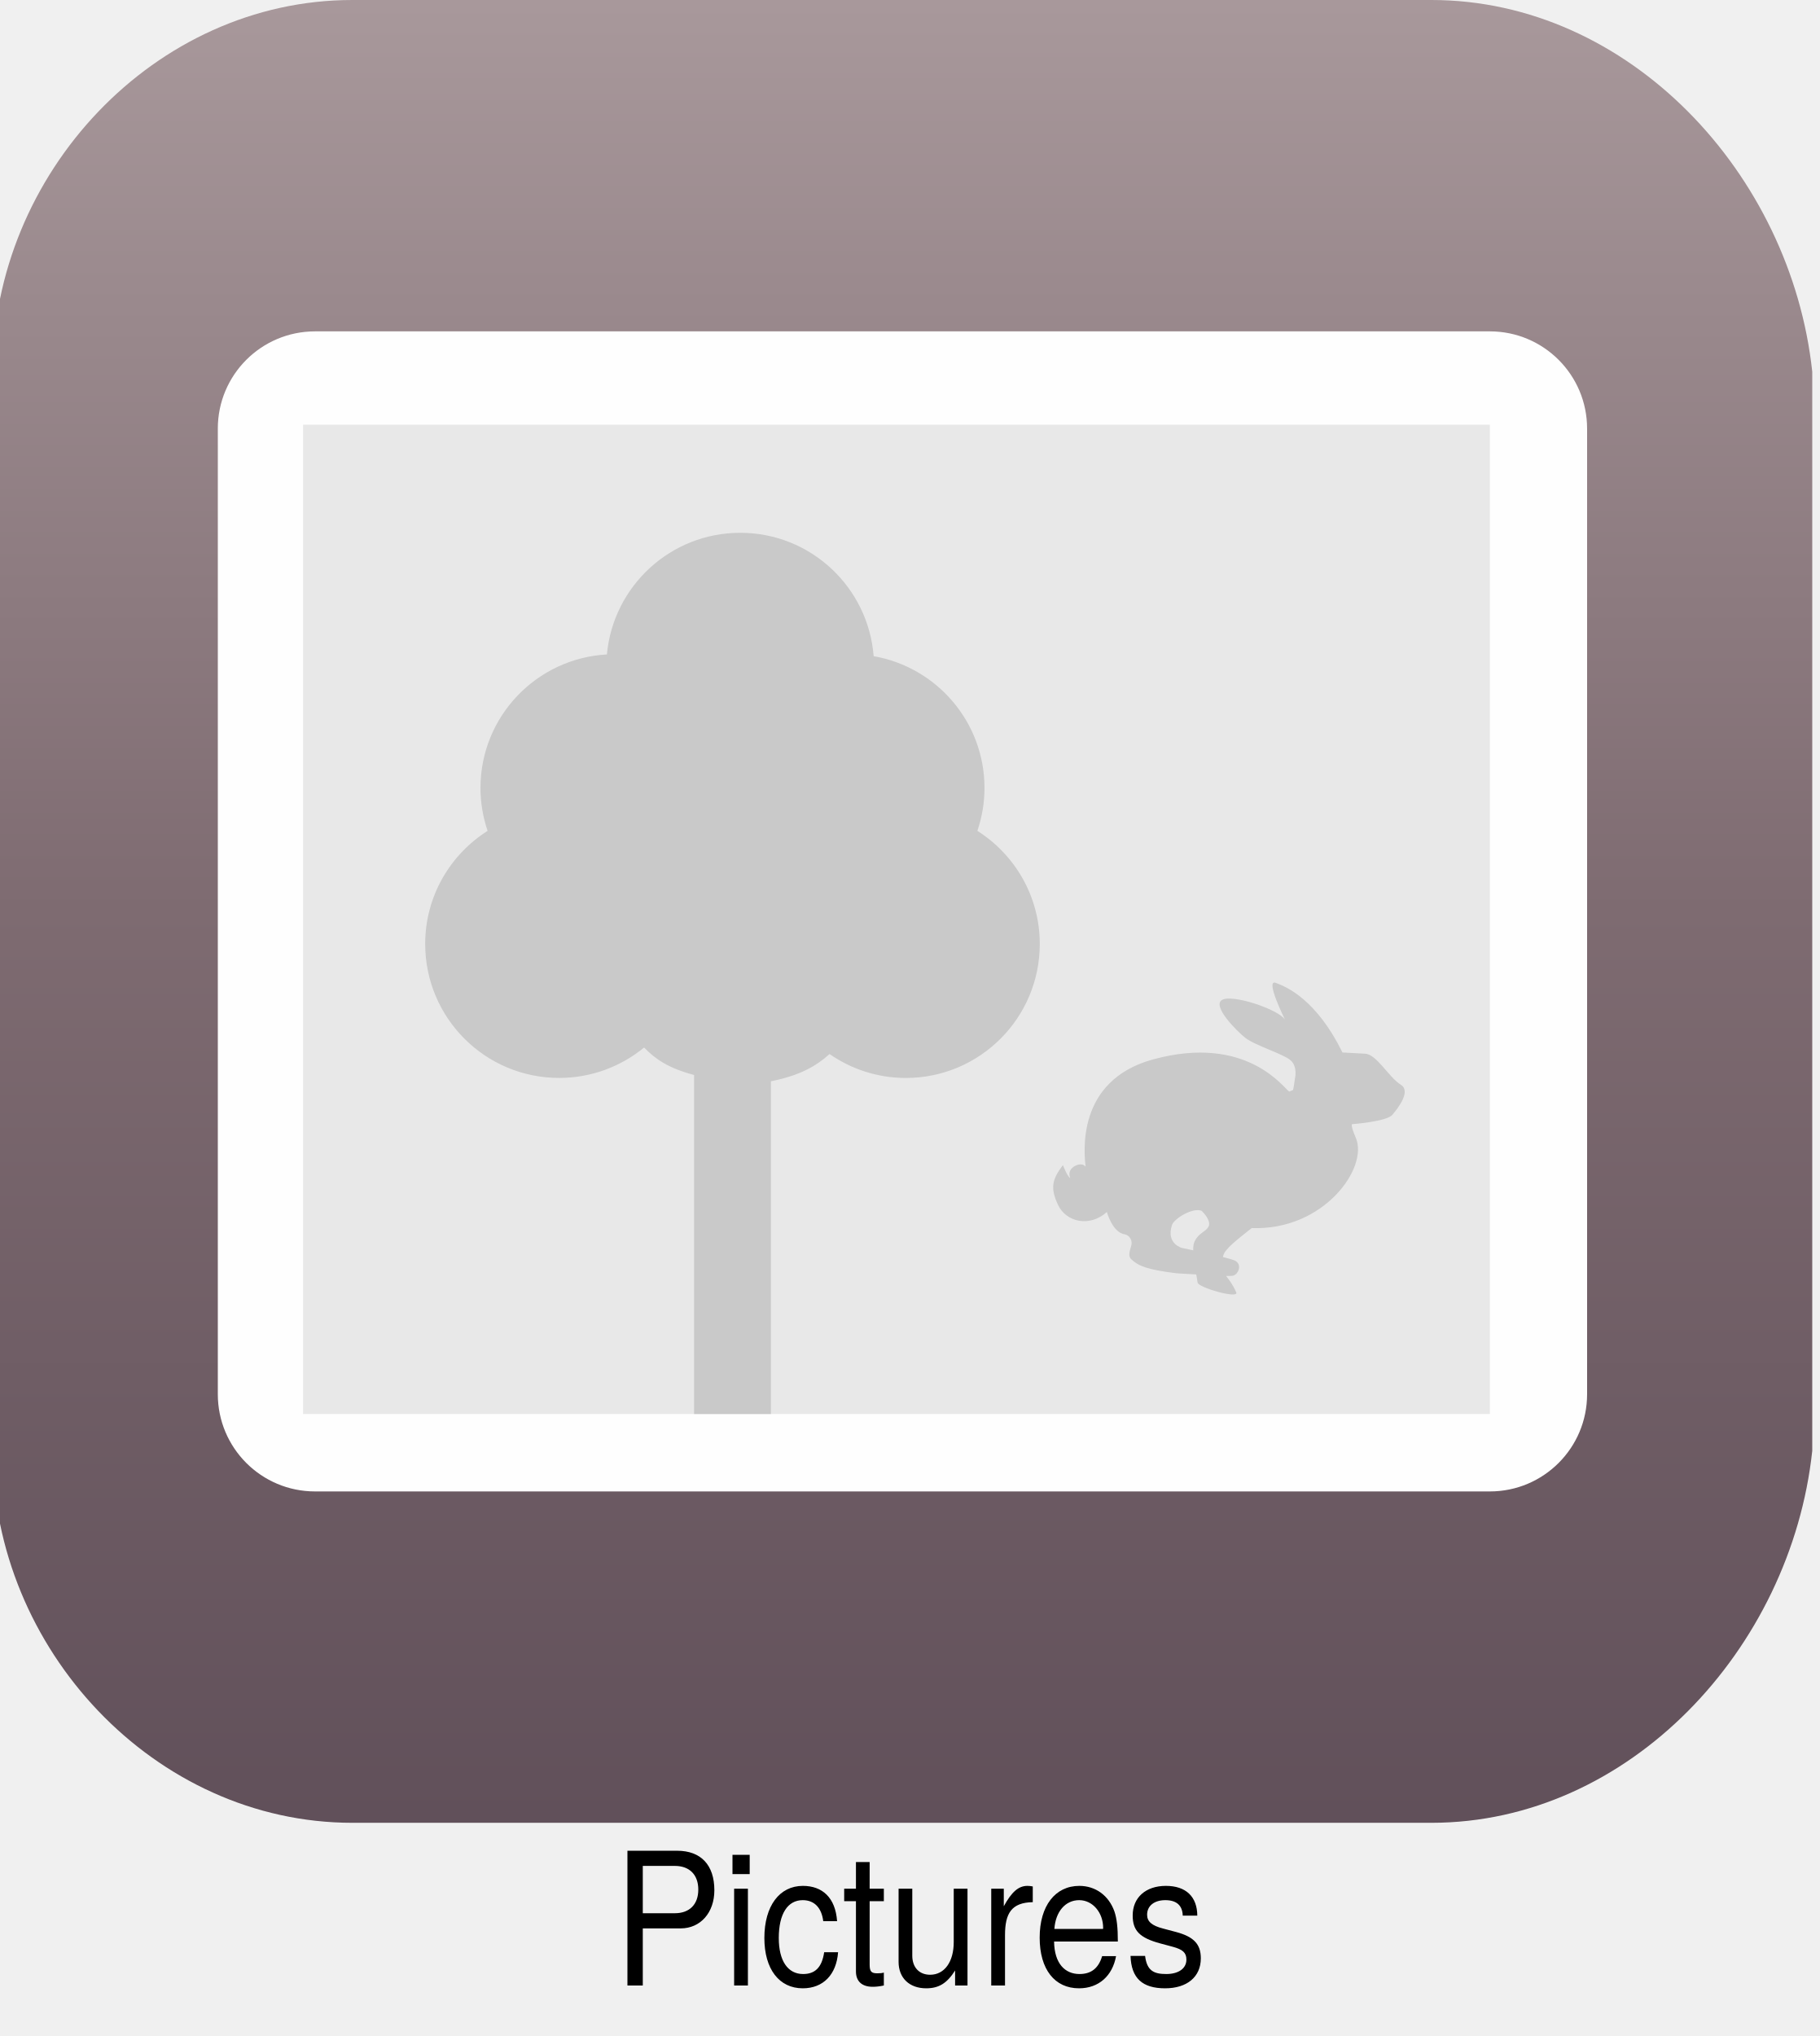
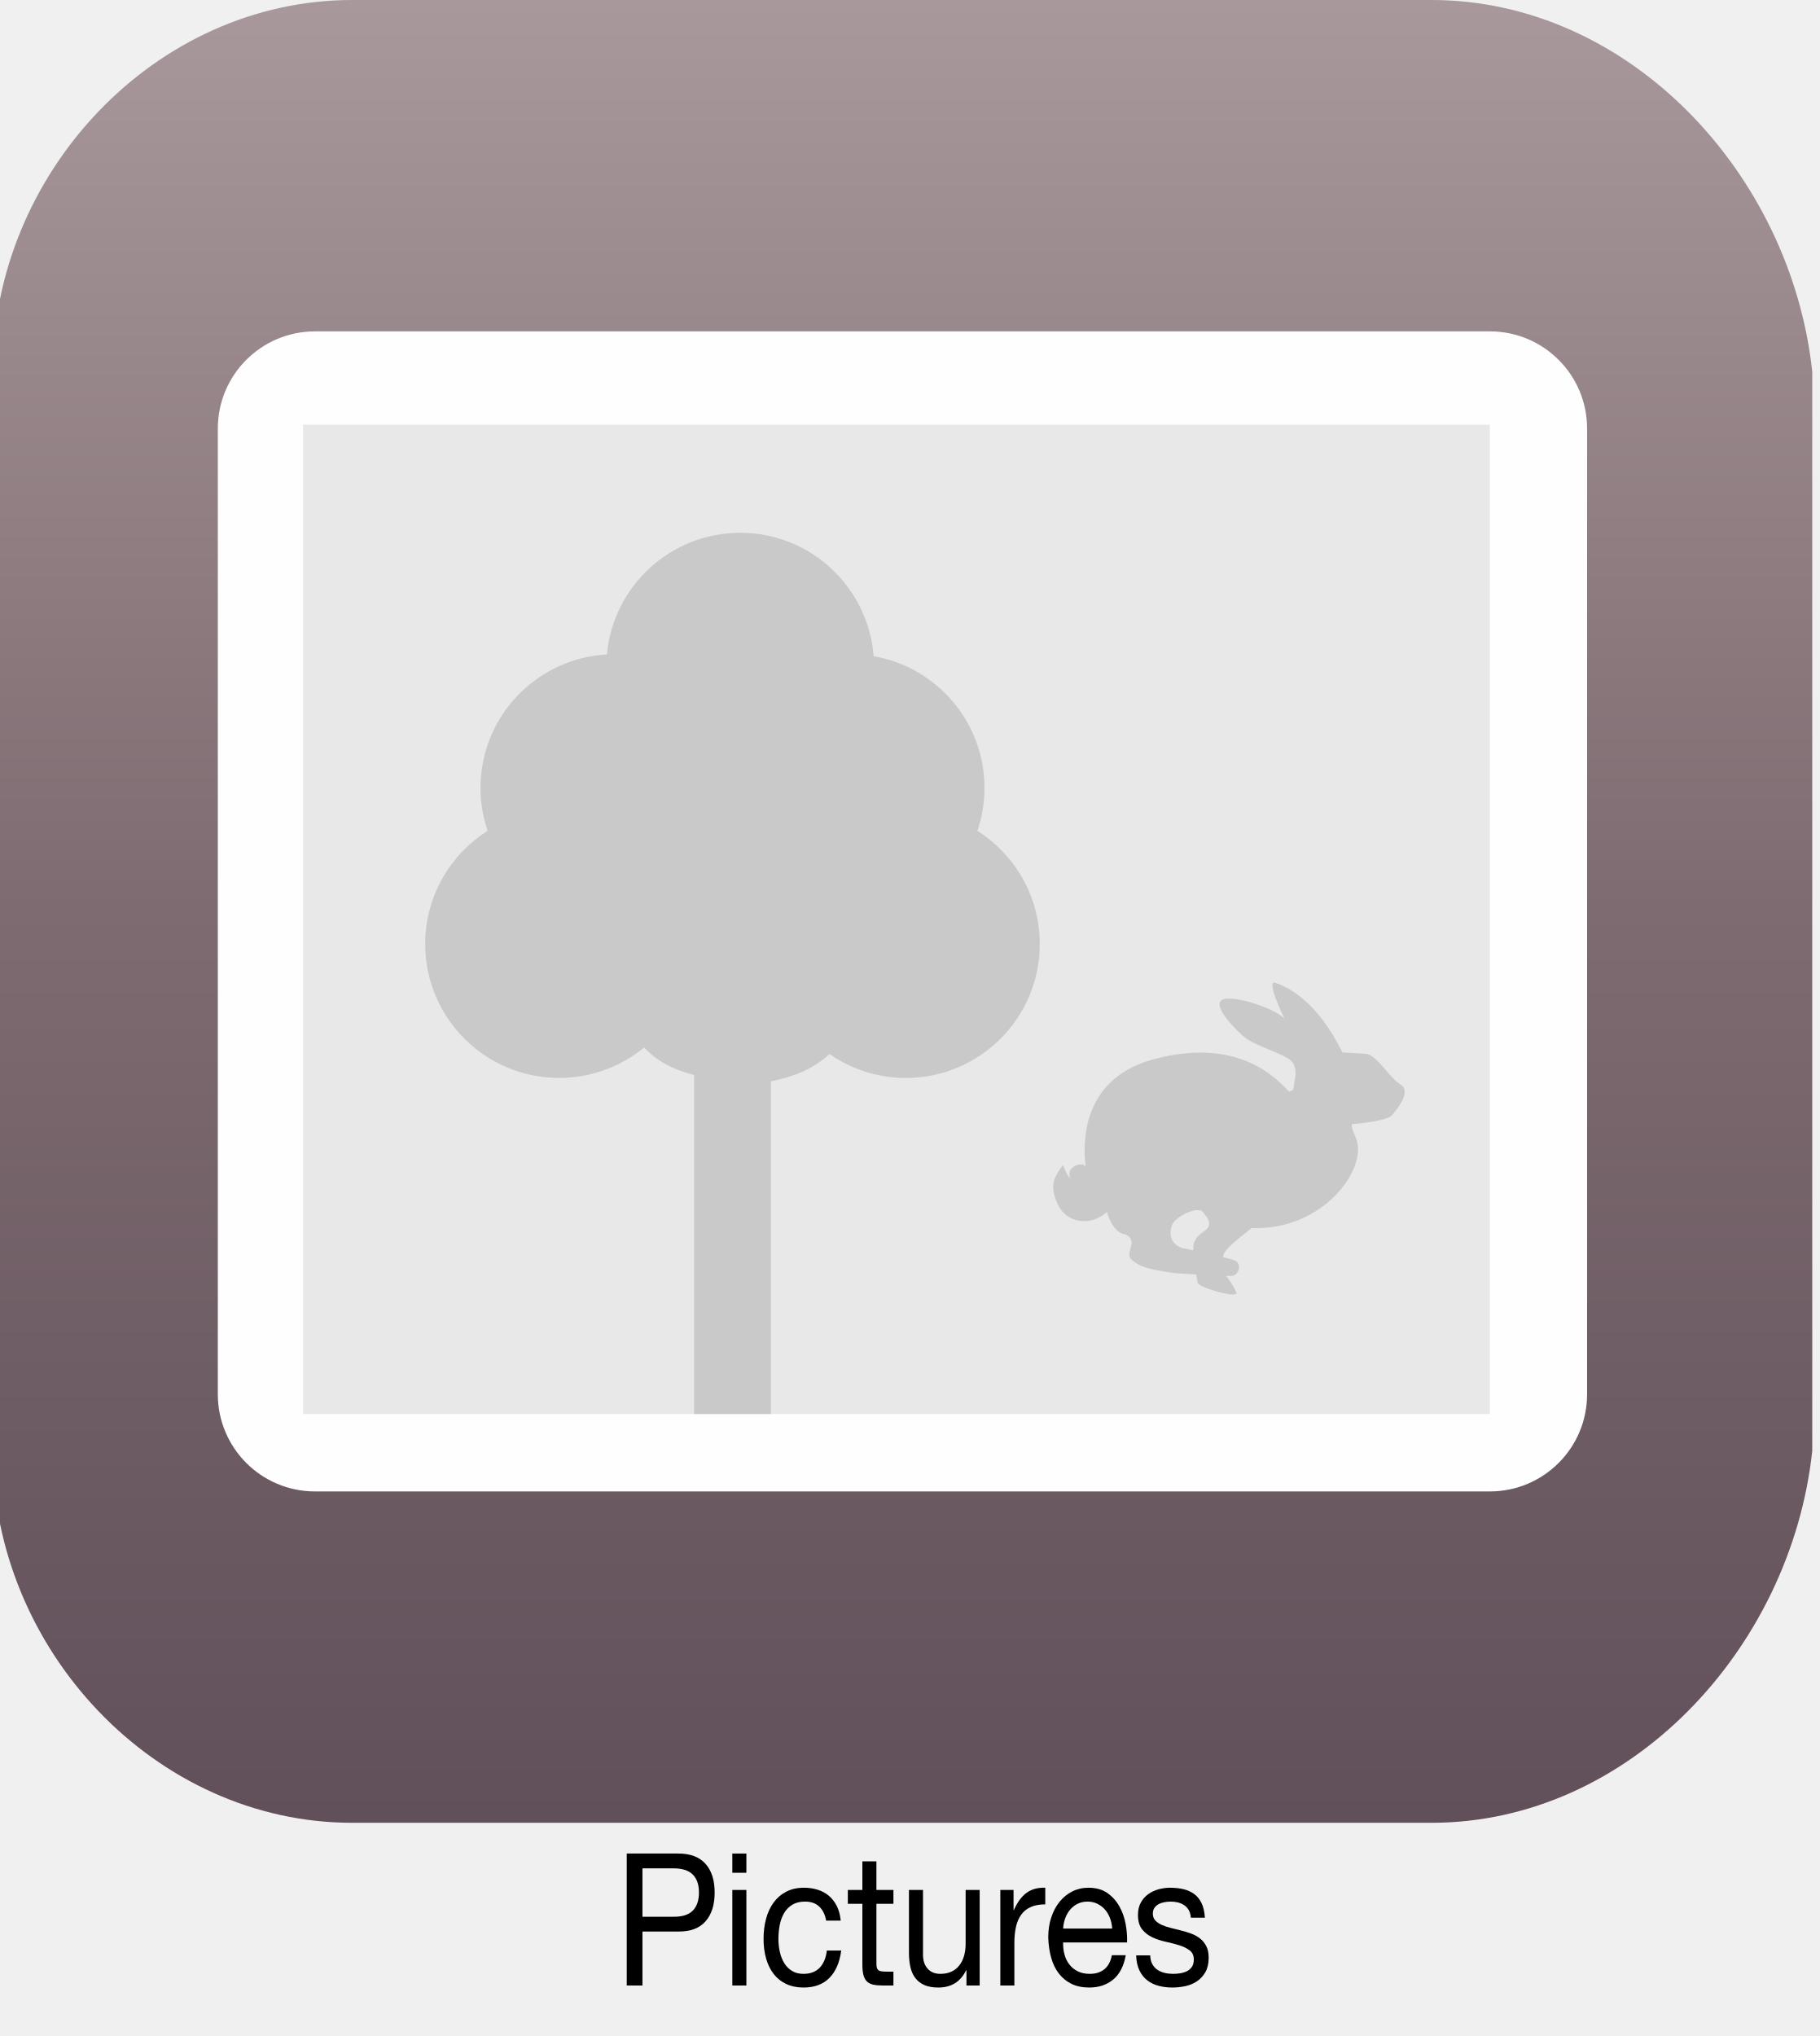
<svg xmlns="http://www.w3.org/2000/svg" version="1.1" x="0px" y="0px" width="354.49px" height="396.611px" viewBox="0 0 354.49 396.611" enable-background="new 0 0 354.49 396.611" xml:space="preserve">
  <g id="Background" display="none">
    <radialGradient id="SVGID_1_" cx="-328.892" cy="883.255" r="1113.658" gradientUnits="userSpaceOnUse">
      <stop offset="0" style="stop-color:#006594" />
      <stop offset="0.539" style="stop-color:#000B2A" />
      <stop offset="1" style="stop-color:#00232A" />
    </radialGradient>
    <rect x="-1608.892" y="-34.389" display="inline" fill="url(#SVGID_1_)" width="2560" height="1835.287" />
  </g>
  <g id="Layer_1" display="none">
    <linearGradient id="SVGID_2_" gradientUnits="userSpaceOnUse" x1="28.29" y1="32.278" x2="28.29" y2="385.674">
      <stop offset="0.305" style="stop-color:#53A88F" />
      <stop offset="1" style="stop-color:#0027A9" />
    </linearGradient>
    <path display="inline" fill="url(#SVGID_2_)" d="M205.535,314.368c-4.131,38.537-35.656,72.457-74.201,72.457H-78.882   c-38.539,0-70.072-33.92-70.072-72.457V104.149c0-38.54,31.533-72.405,70.072-72.405h210.216c38.545,0,70.07,33.865,74.201,72.405   V314.368z" />
    <g display="inline">
      <path fill="#FFFFFF" d="M140.675,114.552H-78.201v194.191h218.876V114.552z M126.087,294.153H2.526v-60.354    c4.984-1.002,7.698-2.587,9.991-4.644c3.69,2.562,8.166,4.076,12.999,4.076c12.605,0,22.822-10.223,22.822-22.826    c0-8.118-4.25-15.226-10.633-19.272c0.775-2.292,1.213-4.743,1.213-7.297c0-11.261-8.163-20.593-18.887-22.462    c-0.92-11.76-10.734-21.02-22.73-21.02c-11.896,0-21.654,9.104-22.717,20.723c-12.006,0.667-21.544,10.585-21.544,22.757    c0,2.556,0.438,5.006,1.215,7.297c-6.384,4.047-10.635,11.155-10.635,19.269c0,12.606,10.219,22.828,22.823,22.828    c5.495,0,10.535-1.947,14.474-5.182c1.864,1.926,4.079,3.502,8.519,4.679v61.428h-9.02H-34.26h-31.35V127.144h191.688v37.746    v14.676h0.008V294.153z M109.868,234.398c-2.072-1.279-4.113-5.21-6.112-5.3c-1.07-0.049-3.844-0.208-3.844-0.208    c-4.426-8.997-9.464-11.158-11.362-11.86c-1.896-0.702,1.571,6.276,1.571,6.276c-1.077-1.752-8.958-4.392-10.727-3.369    c-1.769,1.022,2.526,5.339,3.968,6.462c1.688,1.315,6.368,2.691,7.673,3.795c1.304,1.1,0.779,3.141,0.779,3.141    c-0.239,1.79-0.331,1.958-0.331,1.958c-0.648,0.255-0.648,0.255-0.648,0.255c-0.884-0.506-7.161-9.826-23.142-5.491    c-13.318,3.611-11.765,16.137-11.552,18.3c-0.597-0.81-1.767-0.152-1.767-0.152c-1.499,0.778-0.833,2.094-0.833,2.094    c-0.523-0.271-1.263-2.222-1.263-2.222c-1.835,2.432-2.201,3.876-0.82,6.801c1.37,2.906,5.384,3.84,8.31,1.188    c0,0,0.945,3.504,3.048,3.809c0.724,0.105,1.27,0.932,1.159,1.676c-0.112,0.746-0.766,1.9-0.046,2.573    c1.212,1.139,2.701,1.761,7.541,2.365c0.545,0.067,1.949,0.114,3.525,0.215c0.117,0.63,0.212,1.129,0.224,1.361    c0.047,0.884,7.104,2.858,6.596,1.707c-0.638-1.451-1.271-2.199-1.736-2.809c0.447,0.006,0.813,0.003,1.036-0.017    c1.092-0.107,1.85-2.076,0.321-2.663c-0.361-0.139-1.05-0.329-1.889-0.538c0.023-0.098,0.042-0.188,0.07-0.294    c0.288-1.076,2.273-2.631,4.834-4.643c12.251,0.456,19.93-10.24,17.736-15.37c-1.023-2.392-0.609-2.336-0.609-2.336    s5.836-0.429,6.826-1.585C109.412,238.345,111.618,235.479,109.868,234.398z M77.067,258.607    c-0.543,0.916-1.662,0.993-2.369,2.522c-0.165,0.354-0.223,0.871-0.222,1.463c-1.116-0.237-1.909-0.401-1.909-0.401    s-2.752-0.697-1.705-3.901c0.356-1.094,3.523-3.037,5.062-2.424c0.296,0.303,0.621,0.673,0.871,1.063    c0.067,0.141,0.15,0.299,0.246,0.468C77.228,257.824,77.279,258.246,77.067,258.607z" />
    </g>
  </g>
  <g id="squares">
    <g>
      <linearGradient id="SVGID_3_" gradientUnits="userSpaceOnUse" x1="175.815" y1="0.534" x2="175.815" y2="353.93">
        <stop offset="0" style="stop-color:#A8989B" />
        <stop offset="0.5" style="stop-color:#7E6B71" />
        <stop offset="1" style="stop-color:#61505A" />
      </linearGradient>
      <path fill="url(#SVGID_3_)" d="M353.06,282.625c-4.131,38.537-35.656,72.456-74.201,72.456H68.643    c-38.539,0-70.072-33.919-70.072-72.456V72.405C-1.43,33.865,30.104,0,68.643,0h210.216c38.545,0,70.07,33.865,74.201,72.405    V282.625z" />
      <g>
        <path fill="#FEFEFE" d="M309.196,271.592c0,10.459-8.48,18.938-18.939,18.938H61.374c-10.46,0-18.939-8.479-18.939-18.938V83.489     c0-10.459,8.479-18.938,18.939-18.938h228.883c10.459,0,18.939,8.479,18.939,18.938V271.592z" />
        <rect x="59.045" y="82.736" fill="#E8E8E8" width="231.212" height="192.711" />
        <g>
          <path fill="#C9C9C9" d="M150.188,275.447v-64.813c5.698-1.145,8.802-2.957,11.424-5.309c4.219,2.93,9.336,4.661,14.861,4.661      c14.414,0,26.095-11.689,26.095-26.099c0-9.283-4.859-17.411-12.157-22.036c0.888-2.621,1.387-5.423,1.387-8.344      c0-12.877-9.332-23.548-21.594-25.684c-1.053-13.446-12.273-24.034-25.991-24.034c-13.601,0-24.758,10.41-25.975,23.696      c-13.727,0.76-24.632,12.102-24.632,26.019c0,2.923,0.502,5.725,1.388,8.344c-7.297,4.627-12.158,12.755-12.158,22.032      c0,14.414,11.684,26.101,26.098,26.101c6.28,0,12.044-2.228,16.548-5.926c2.131,2.202,4.662,4.005,9.739,5.352v66.039H150.188z       M272.921,211.319c-2.37-1.46-4.703-5.957-6.988-6.06c-1.225-0.058-4.396-0.237-4.396-0.237      c-5.061-10.289-10.819-12.76-12.992-13.562c-2.167-0.802,1.797,7.176,1.797,7.176c-1.231-2.004-10.242-5.021-12.263-3.853      c-2.023,1.17,2.887,6.105,4.534,7.39c1.929,1.502,7.281,3.078,8.775,4.339c1.489,1.258,0.89,3.592,0.89,3.592      c-0.271,2.045-0.38,2.238-0.38,2.238c-0.738,0.292-0.738,0.292-0.738,0.292c-1.013-0.58-8.19-11.234-26.464-6.28      c-15.227,4.129-13.449,18.451-13.206,20.924c-0.682-0.925-2.021-0.173-2.021-0.173c-1.713,0.889-0.951,2.394-0.951,2.394      c-0.6-0.309-1.442-2.539-1.442-2.539c-2.1,2.779-2.519,4.432-0.94,7.775c1.568,3.322,6.156,4.392,9.502,1.359      c0,0,1.08,4.008,3.485,4.355c0.827,0.119,1.45,1.064,1.325,1.916c-0.129,0.854-0.875,2.172-0.053,2.941      c1.385,1.305,3.089,2.014,8.621,2.704c0.623,0.078,2.23,0.132,4.032,0.247c0.132,0.721,0.243,1.291,0.255,1.557      c0.053,1.011,8.123,3.268,7.544,1.95c-0.731-1.659-1.456-2.513-1.987-3.21c0.513,0.005,0.932,0.004,1.186-0.021      c1.246-0.123,2.115-2.373,0.366-3.044c-0.414-0.159-1.2-0.378-2.16-0.616c0.028-0.112,0.048-0.214,0.082-0.337      c0.329-1.229,2.598-3.007,5.525-5.307c14.01,0.52,22.787-11.71,20.28-17.572c-1.171-2.737-0.697-2.674-0.697-2.674      s6.673-0.488,7.807-1.81C272.398,215.833,274.922,212.554,272.921,211.319z M235.416,238.999      c-0.618,1.049-1.9,1.138-2.709,2.884c-0.188,0.404-0.253,0.995-0.253,1.675c-1.275-0.271-2.184-0.46-2.184-0.46      s-3.146-0.797-1.948-4.459c0.407-1.252,4.028-3.473,5.788-2.772c0.338,0.347,0.709,0.77,0.996,1.216      c0.078,0.16,0.172,0.342,0.28,0.535C235.599,238.104,235.659,238.586,235.416,238.999z" />
        </g>
      </g>
    </g>
    <g>
-       <text transform="matrix(0.8942 0 0 1 119.3027 386.7734)" font-family="'HelveticaNeue'" font-size="36">Pictures</text>
+       <g>
+         <path d="M132.179,361.069c2.317,0,4.072,0.666,5.264,1.998c1.19,1.332,1.785,3.198,1.785,5.598s-0.595,4.272-1.785,5.616     c-1.191,1.345-2.946,2.004-5.264,1.98h-7.018v10.512h-3.059v-25.704H132.179z M131.148,373.381     c1.738,0.024,3.01-0.372,3.814-1.188c0.806-0.815,1.208-1.992,1.208-3.528c0-1.536-0.402-2.706-1.208-3.51     c-0.805-0.804-2.076-1.206-3.814-1.206h-5.987v9.432H131.148z" />
+         <path d="M142.673,364.813v-3.744h2.736v3.744H142.673z M145.409,368.162v18.612h-2.736v-18.612H145.409z" />
+         <path d="M159.604,371.401c-0.687-0.648-1.609-0.972-2.769-0.972c-0.986,0-1.813,0.205-2.479,0.612     c-0.665,0.408-1.196,0.948-1.594,1.62c-0.396,0.672-0.682,1.446-0.853,2.322c-0.172,0.876-0.257,1.782-0.257,2.718     c0,0.864,0.09,1.704,0.273,2.52c0.182,0.816,0.467,1.542,0.853,2.178c0.386,0.636,0.89,1.146,1.513,1.53     c0.623,0.384,1.363,0.576,2.221,0.576c1.353,0,2.409-0.396,3.172-1.188c0.762-0.792,1.228-1.908,1.4-3.348h2.8     c-0.301,2.304-1.067,4.081-2.302,5.328c-1.234,1.248-2.913,1.872-5.037,1.872c-1.267,0-2.389-0.229-3.364-0.684     c-0.977-0.456-1.792-1.104-2.446-1.944c-0.654-0.84-1.148-1.842-1.48-3.006c-0.334-1.164-0.5-2.442-0.5-3.834     s0.162-2.694,0.483-3.906c0.321-1.211,0.81-2.268,1.465-3.168c0.654-0.9,1.476-1.607,2.462-2.124     c0.987-0.516,2.136-0.774,3.445-0.774c0.943,0,1.829,0.126,2.655,0.378c0.825,0.252,1.556,0.643,2.188,1.17     c0.633,0.528,1.154,1.194,1.562,1.998c0.407,0.804,0.665,1.758,0.772,2.862h-2.832     C160.741,372.962,160.29,372.049,159.604,371.401z" />
+         <path d="M174.057,368.162v2.7h-3.315v11.556c0,0.36,0.026,0.648,0.08,0.864c0.053,0.216,0.156,0.384,0.307,0.504     c0.148,0.12,0.358,0.198,0.627,0.234c0.268,0.036,0.617,0.054,1.047,0.054h1.255v2.7h-2.093c-0.708,0-1.314-0.054-1.818-0.162     s-0.912-0.306-1.223-0.594c-0.312-0.288-0.543-0.696-0.693-1.224c-0.15-0.528-0.225-1.224-0.225-2.088v-11.844h-2.833v-2.7h2.833     v-5.58h2.736v5.58H174.057z" />
+         <path d="M188.284,386.773v-2.952h-0.064c-0.579,1.152-1.32,1.998-2.221,2.538c-0.901,0.54-1.964,0.81-3.188,0.81     c-1.094,0-2.006-0.162-2.736-0.486c-0.729-0.324-1.319-0.786-1.77-1.386c-0.451-0.6-0.768-1.314-0.949-2.142     c-0.184-0.828-0.274-1.746-0.274-2.754v-12.24h2.736v12.6c0,1.152,0.3,2.064,0.901,2.736c0.601,0.672,1.427,1.008,2.479,1.008     c0.837,0,1.561-0.144,2.173-0.432c0.612-0.288,1.121-0.696,1.528-1.224c0.408-0.528,0.714-1.146,0.918-1.854     s0.307-1.482,0.307-2.322v-10.512h2.735v18.612H188.284z" />
+         <path d="M197.458,368.162v3.924h0.064c0.665-1.512,1.48-2.628,2.447-3.348c0.965-0.72,2.188-1.056,3.669-1.008v3.24     c-1.095,0-2.028,0.168-2.8,0.504c-0.773,0.336-1.396,0.828-1.867,1.476c-0.473,0.648-0.816,1.435-1.031,2.358     c-0.214,0.924-0.321,1.986-0.321,3.186v8.28h-2.736v-18.612H197.458z" />
+         <path d="M216.901,385.585c-1.245,1.056-2.812,1.584-4.699,1.584c-1.332,0-2.484-0.24-3.461-0.72     c-0.977-0.479-1.798-1.152-2.463-2.016c-0.665-0.864-1.164-1.896-1.496-3.096c-0.334-1.2-0.521-2.508-0.564-3.924     c0-1.416,0.193-2.712,0.58-3.888c0.387-1.176,0.928-2.196,1.625-3.06c0.697-0.864,1.523-1.536,2.479-2.016     c0.955-0.479,2.002-0.72,3.139-0.72c1.481,0,2.709,0.342,3.687,1.026c0.976,0.684,1.759,1.554,2.35,2.61     c0.59,1.057,0.998,2.208,1.224,3.456c0.225,1.249,0.316,2.437,0.273,3.564h-12.457c-0.022,0.816,0.063,1.59,0.257,2.322     c0.193,0.732,0.504,1.38,0.934,1.944c0.429,0.564,0.976,1.014,1.642,1.35c0.665,0.336,1.449,0.504,2.35,0.504     c1.159,0,2.109-0.3,2.85-0.9c0.74-0.6,1.228-1.512,1.465-2.736h2.703C218.95,382.958,218.146,384.53,216.901,385.585z      M216.241,373.633c-0.246-0.648-0.579-1.206-0.998-1.674c-0.418-0.468-0.912-0.84-1.48-1.116     c-0.568-0.275-1.196-0.414-1.883-0.414c-0.709,0-1.348,0.139-1.916,0.414c-0.568,0.276-1.057,0.654-1.465,1.134     c-0.407,0.48-0.729,1.038-0.965,1.674c-0.236,0.636-0.376,1.314-0.418,2.034h9.56     C216.633,374.965,216.487,374.281,216.241,373.633z" />
+         <path d="M224.497,382.615c0.258,0.468,0.596,0.841,1.015,1.116c0.419,0.276,0.89,0.474,1.417,0.594     c0.525,0.121,1.066,0.18,1.625,0.18c0.43,0,0.88-0.036,1.352-0.108c0.473-0.072,0.906-0.204,1.305-0.396     c0.396-0.192,0.724-0.474,0.981-0.846c0.257-0.372,0.386-0.846,0.386-1.422c0-0.792-0.268-1.392-0.805-1.8     s-1.207-0.738-2.012-0.99s-1.68-0.479-2.623-0.684c-0.945-0.204-1.819-0.492-2.624-0.864s-1.476-0.894-2.012-1.566     s-0.805-1.608-0.805-2.808c0-0.936,0.188-1.74,0.563-2.412c0.375-0.671,0.857-1.218,1.448-1.638     c0.59-0.42,1.255-0.732,1.996-0.936c0.74-0.204,1.476-0.306,2.204-0.306c0.945,0,1.814,0.09,2.607,0.27     c0.795,0.18,1.498,0.492,2.109,0.936c0.611,0.444,1.1,1.044,1.465,1.8c0.364,0.756,0.579,1.698,0.644,2.826h-2.736     c-0.044-0.6-0.183-1.098-0.419-1.494s-0.536-0.714-0.9-0.954c-0.365-0.239-0.768-0.414-1.207-0.522     c-0.44-0.108-0.886-0.162-1.336-0.162c-0.408,0-0.821,0.036-1.24,0.108c-0.418,0.072-0.799,0.198-1.143,0.378     c-0.344,0.18-0.623,0.42-0.837,0.72c-0.214,0.301-0.321,0.69-0.321,1.17c0,0.528,0.166,0.966,0.498,1.314     c0.333,0.348,0.757,0.636,1.271,0.864c0.516,0.229,1.096,0.42,1.738,0.576c0.645,0.156,1.288,0.318,1.932,0.486     c0.688,0.168,1.357,0.373,2.012,0.612c0.654,0.24,1.234,0.558,1.738,0.954s0.912,0.895,1.224,1.494     c0.312,0.6,0.467,1.344,0.467,2.232c0,1.128-0.21,2.064-0.628,2.808c-0.418,0.744-0.965,1.344-1.642,1.8     c-0.676,0.457-1.438,0.774-2.286,0.954s-1.689,0.27-2.526,0.27c-0.923,0-1.802-0.108-2.64-0.324     c-0.837-0.216-1.577-0.57-2.221-1.062c-0.645-0.491-1.159-1.139-1.545-1.944c-0.387-0.804-0.602-1.782-0.645-2.934h2.736     C224.101,381.578,224.24,382.147,224.497,382.615z" />
+       </g>
    </g>
  </g>
  <g id="guides">
</g>
  <g id="circles" display="none">
</g>
</svg>
